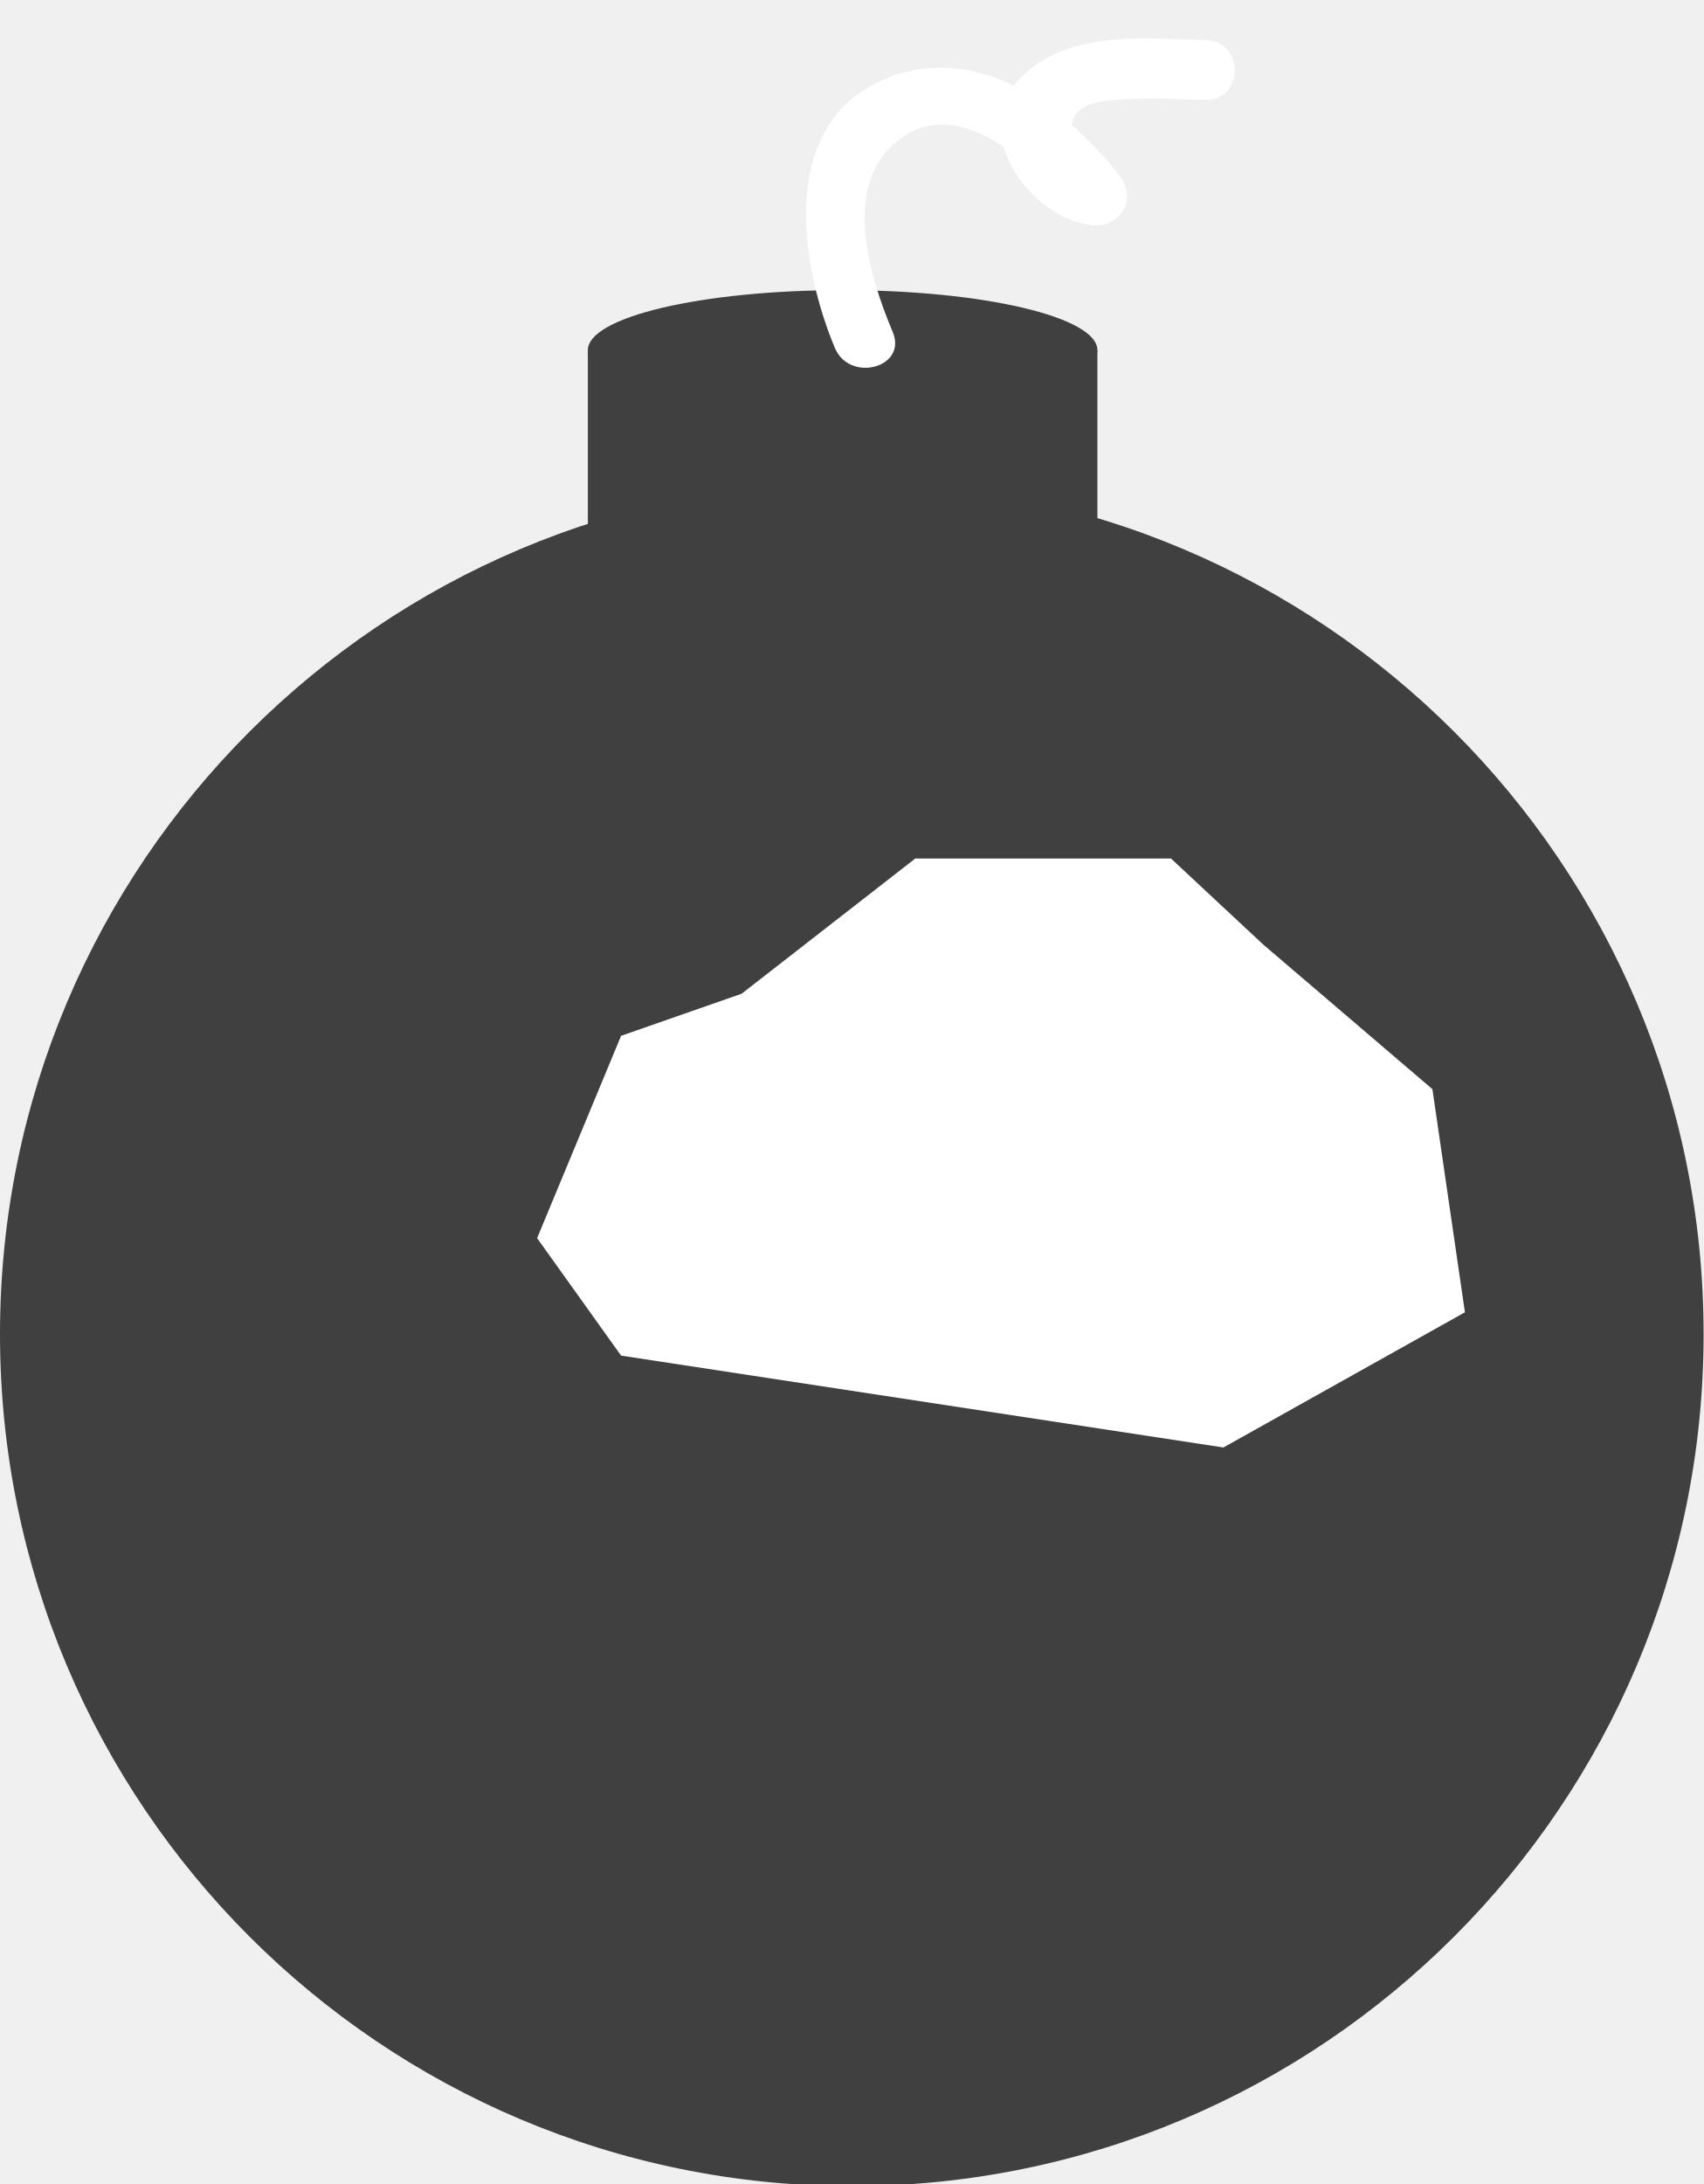
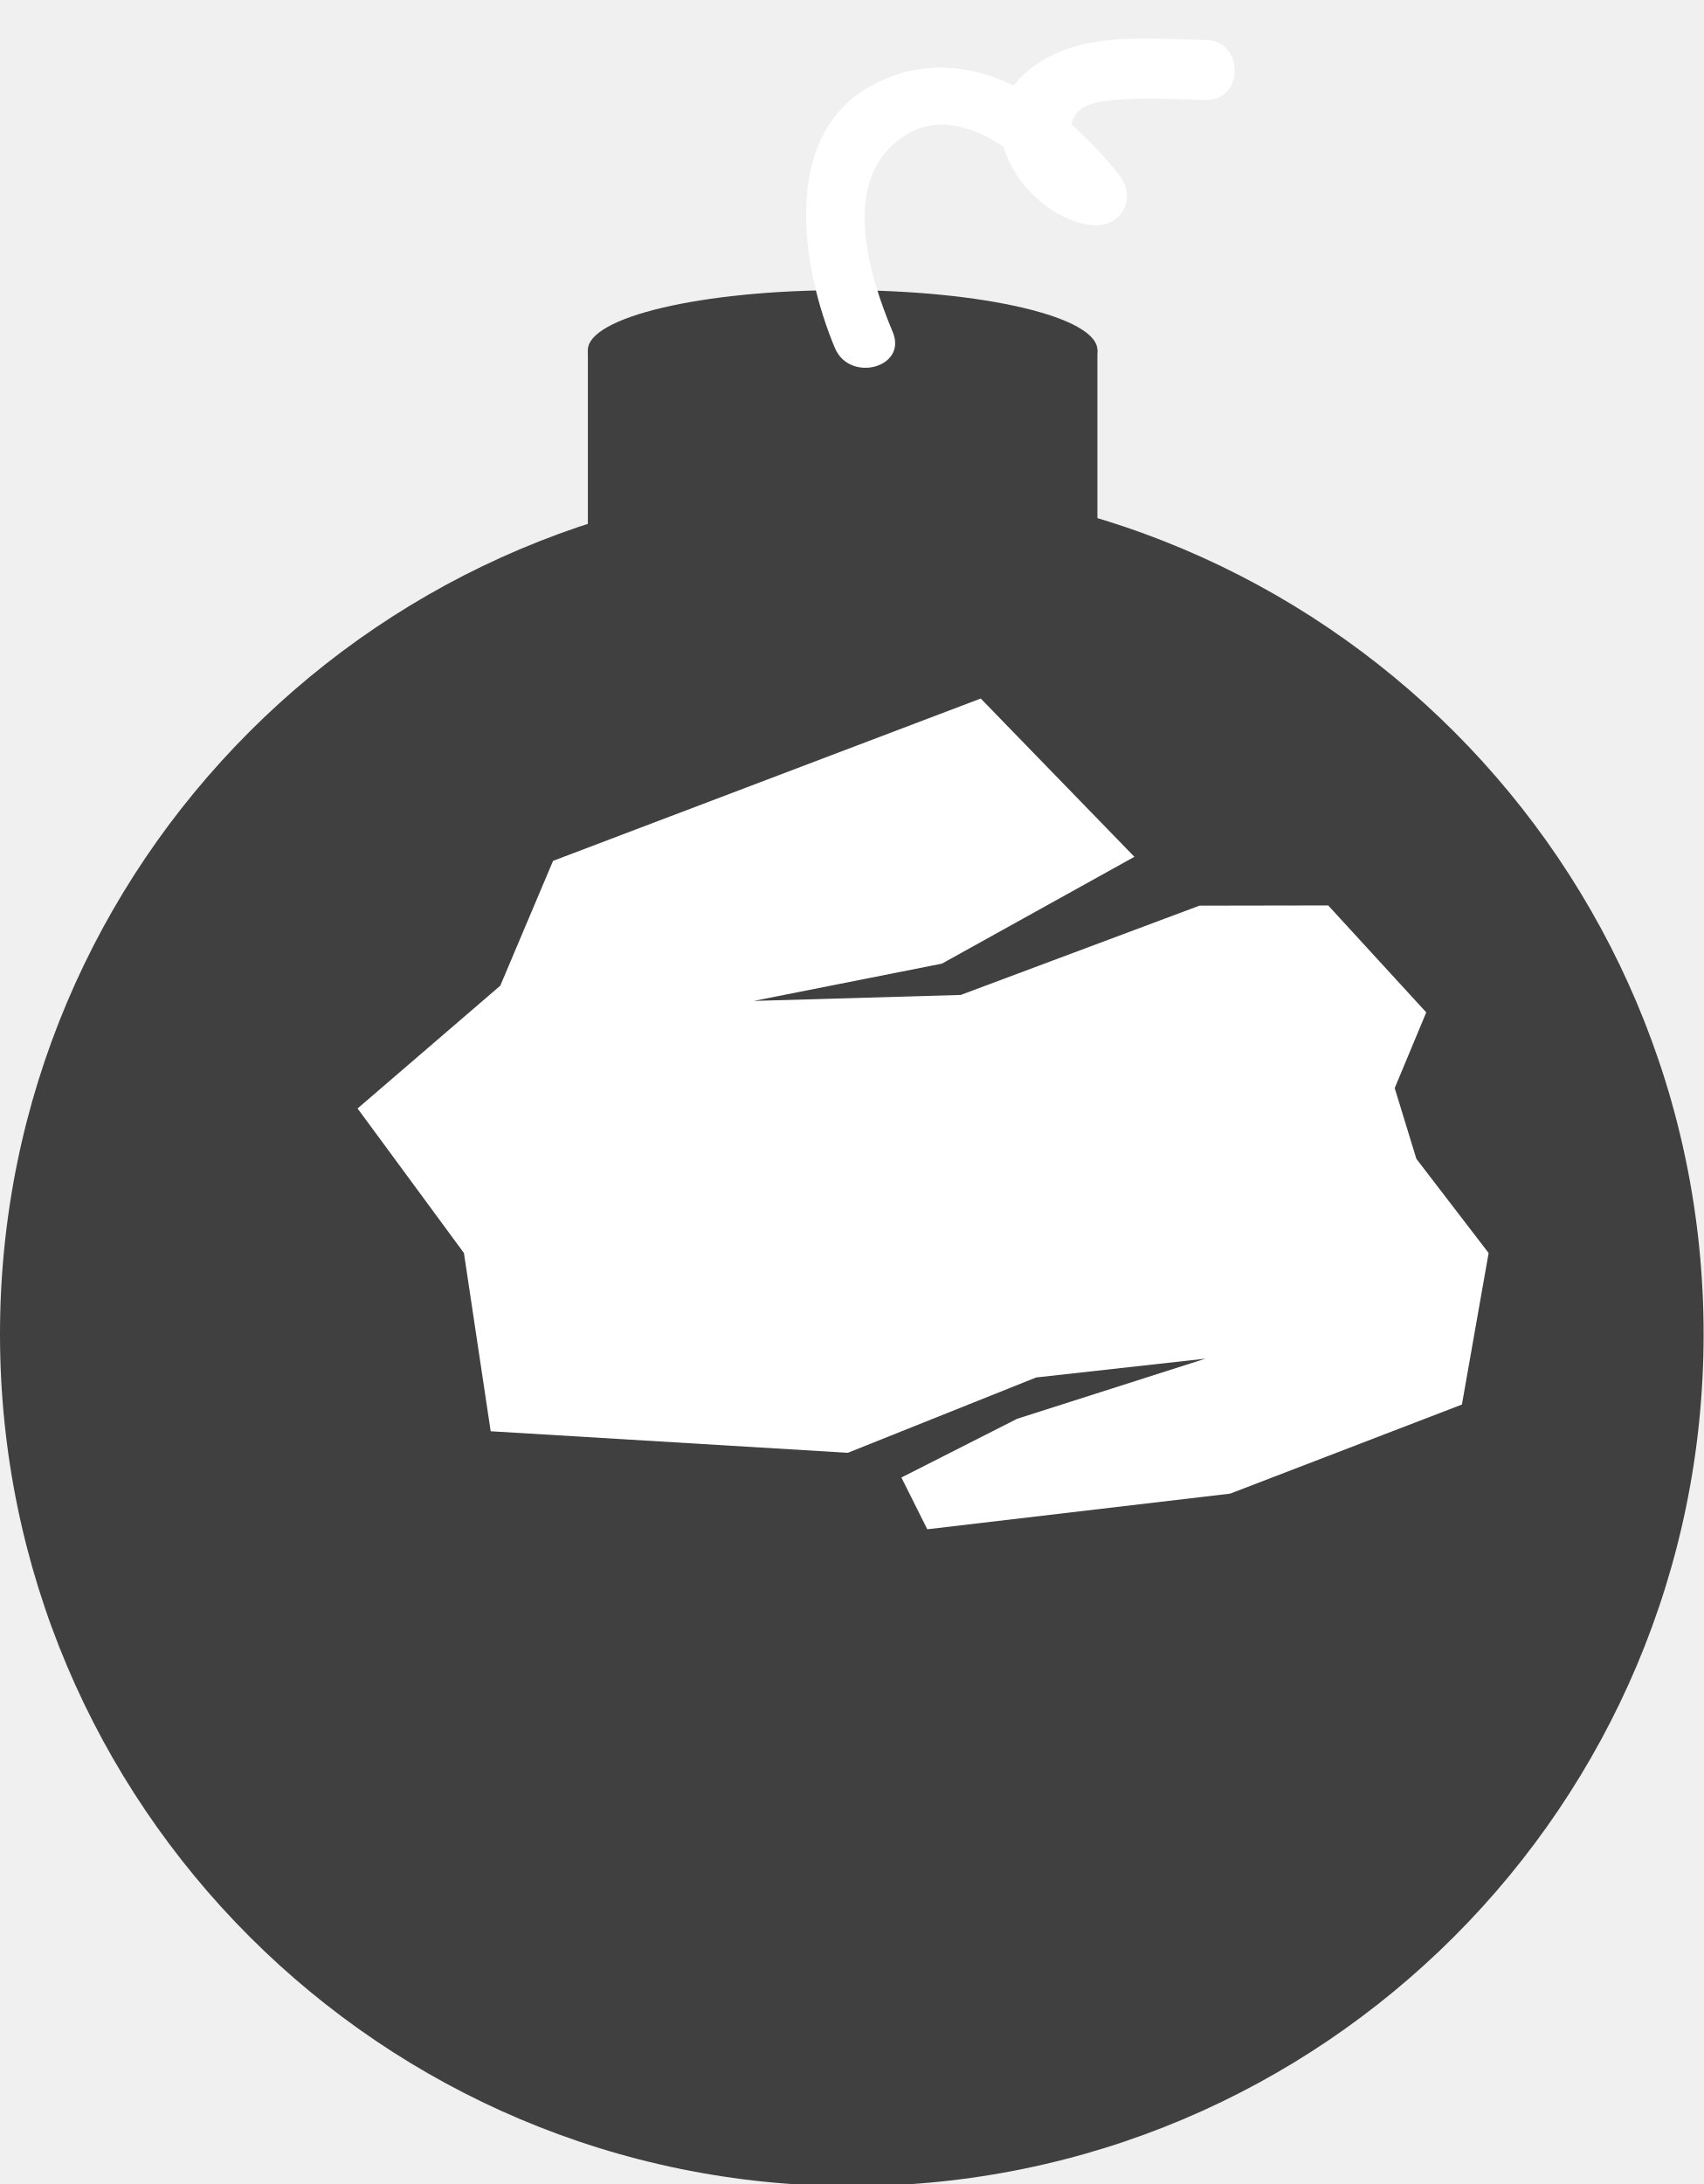
<svg xmlns="http://www.w3.org/2000/svg" version="1.1" id="Layer_1" x="0px" y="0px" width="142px" height="182px" viewBox="0 0 142 182" enable-background="new 0 0 142 182" xml:space="preserve">
  <g>
    <circle fill="#404041" cx="71" cy="111.179" r="71" />
-     <rect x="49" y="29.179" fill="#404041" width="42.47" height="17.995" />
-     <ellipse fill="#404041" cx="70.235" cy="29.179" rx="21.235" ry="5" />
+     <rect x="49" y="29.179" fill="#404041" width="42.471" height="17.995" />
+     <ellipse fill="#404041" cx="70.235" cy="29.179" rx="21.236" ry="5" />
  </g>
-   <polygon fill-rule="evenodd" clip-rule="evenodd" fill="#FFFFFF" points="51.77,112.968 44.77,103.179 51.77,86.318 61.814,82.812   76.291,71.543 97.607,71.543 105.262,78.684 119.395,90.763 122.105,109.358 101.975,120.623 " />
  <g>
    <g>
-       <path fill="#FFFFFF" d="M74.411,27.667C72.41,22.9,69.938,14.94,75.324,11.365c5.218-3.463,11.563,3.125,14.408,6.734    c0.811-1.393,1.621-2.786,2.433-4.178c-2.625-0.366-4.226-4.293-1.26-5.234c1.194-0.379,2.491-0.394,3.73-0.451    c1.952-0.09,3.913,0.066,5.864,0.096c3.226,0.049,3.222-4.951,0-5c-5.128-0.078-11.26-0.877-15.284,2.997    c-4.658,4.484,0.525,11.703,5.619,12.414c2.544,0.355,4.048-2.129,2.433-4.178C88.455,8.46,80.628,2.949,72.801,7.048    c-7.901,4.138-5.961,15.396-3.211,21.948C70.817,31.923,75.658,30.639,74.411,27.667L74.411,27.667z" />
+       <path fill="#FFFFFF" d="M74.411,27.667C72.41,22.9,69.938,14.94,75.324,11.365c5.218-3.463,11.563,3.125,14.408,6.734    c0.811-1.393,1.621-2.786,2.433-4.178c-2.625-0.366-4.226-4.293-1.261-5.234c1.195-0.379,2.492-0.394,3.73-0.451    c1.952-0.09,3.913,0.066,5.864,0.096c3.226,0.049,3.222-4.951,0-5c-5.128-0.078-11.261-0.877-15.284,2.997    c-4.658,4.484,0.525,11.703,5.619,12.414c2.544,0.355,4.048-2.129,2.434-4.178C88.455,8.46,80.628,2.949,72.801,7.048    C64.9,11.186,66.84,22.444,69.59,28.996C70.817,31.923,75.658,30.639,74.411,27.667L74.411,27.667z" />
    </g>
  </g>
+   <g id="Your_Icon">
+     <polygon fill="#FFFFFF" points="29.805,92.372 41.7,82.14 46.098,71.739 81.747,58.21 94.554,71.401 78.511,80.303 62.822,83.411    80.08,82.912 99.978,75.471 110.709,75.453 118.881,84.365 116.252,90.676 118.06,96.572 124.081,104.418 121.854,117.045    102.539,124.469 77.291,127.439 75.134,123.126 84.786,118.23 100.477,113.221 86.356,114.79 70.667,121.066 40.9,119.271    38.67,104.418  " />
+   </g>
</svg>
